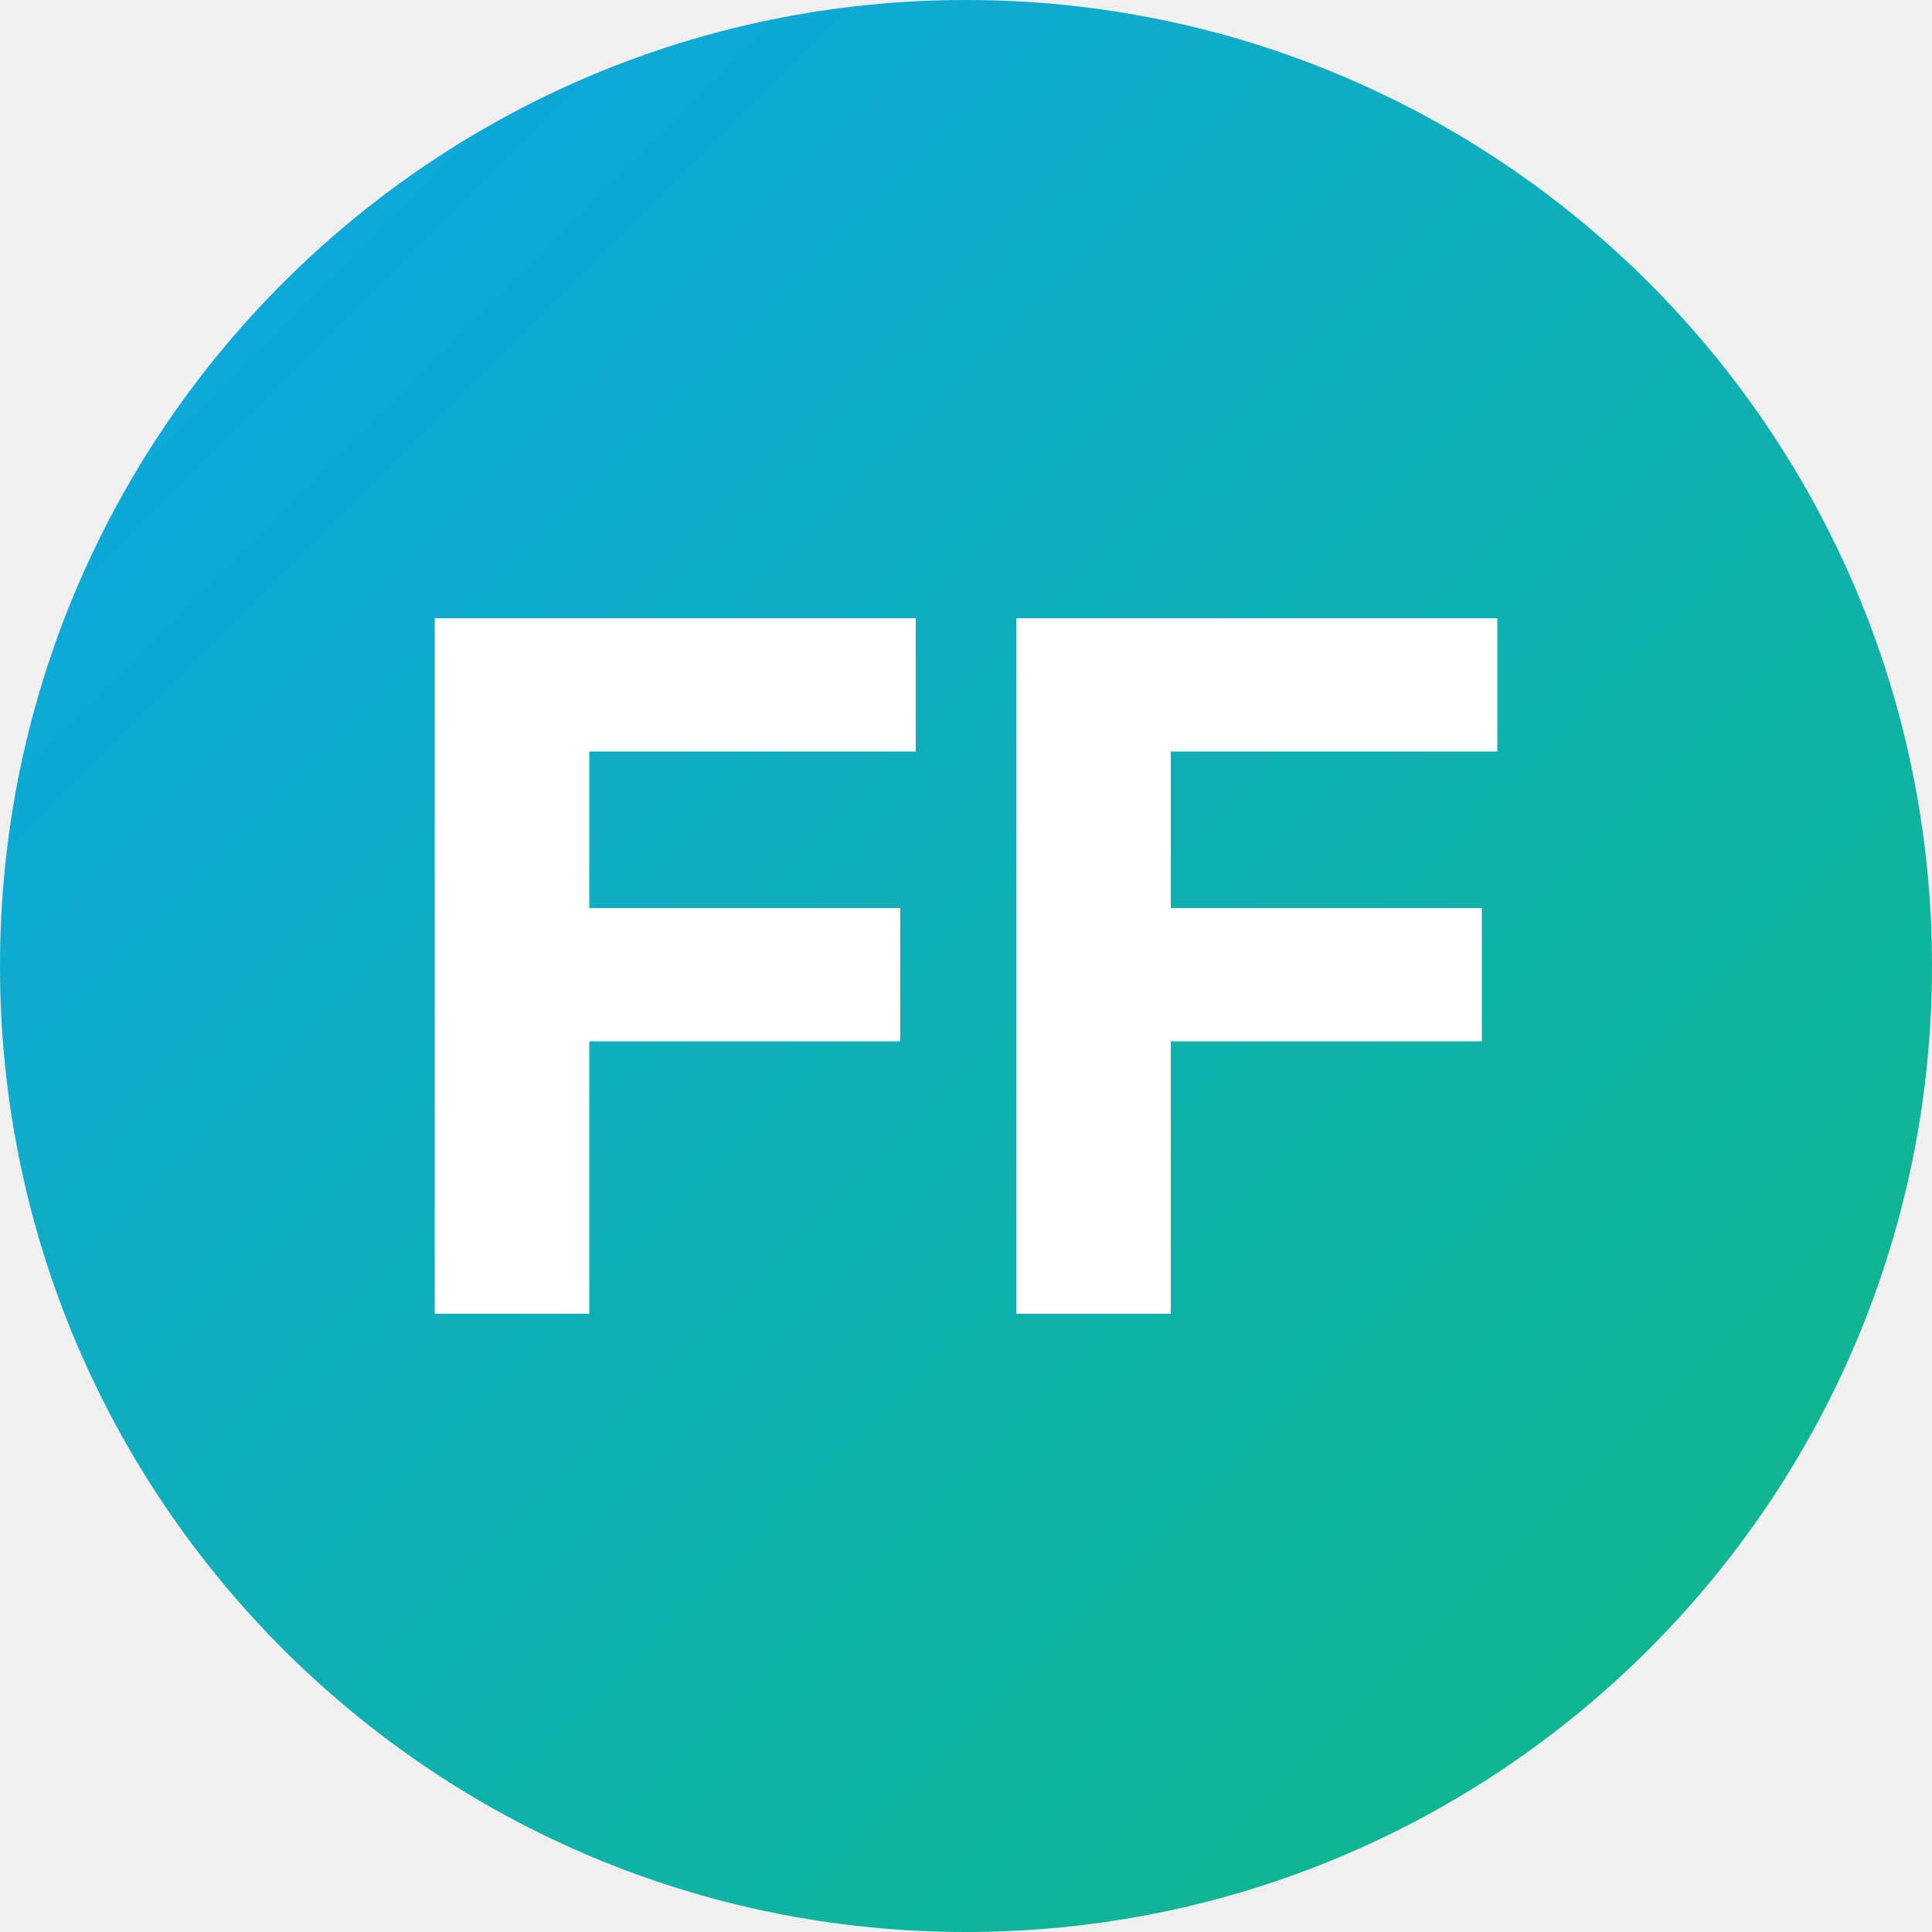
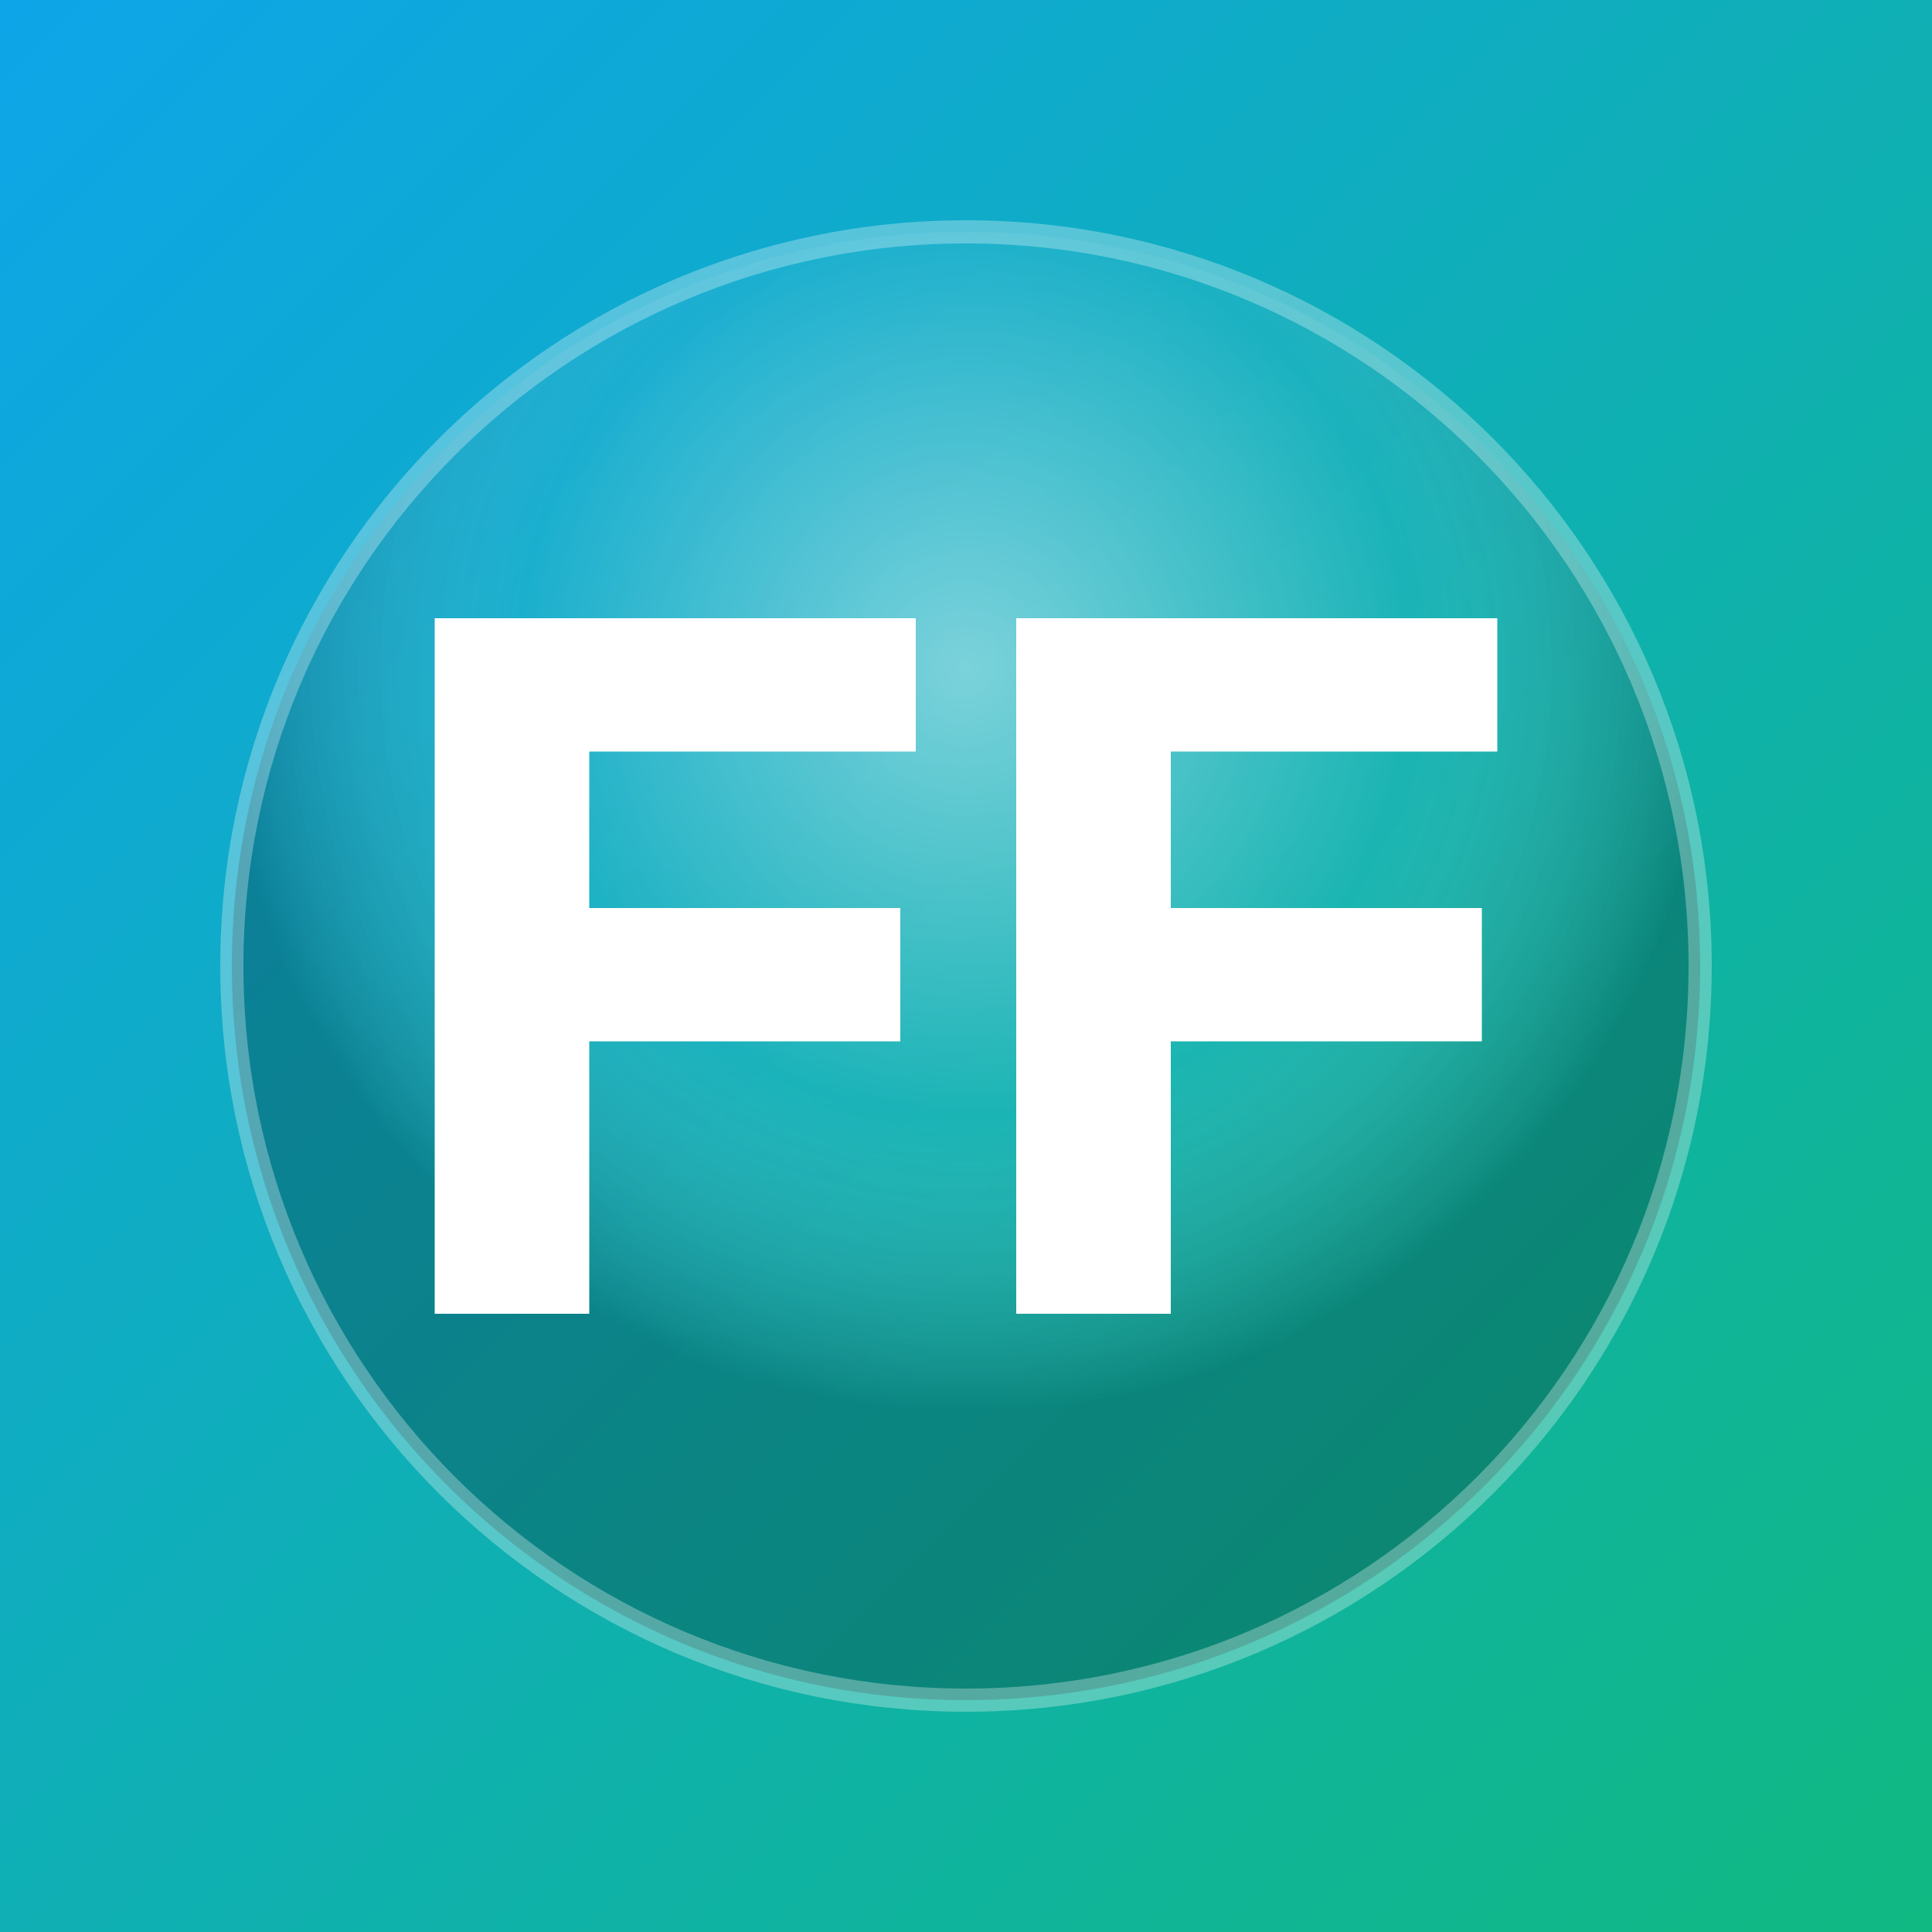
<svg xmlns="http://www.w3.org/2000/svg" viewBox="0 0 100 100">
  <defs>
    <linearGradient id="g-courtflow" x1="0%" y1="0%" x2="100%" y2="100%">
      <stop offset="0%" stop-color="#0ea5e9" />
      <stop offset="100%" stop-color="#10b981" />
    </linearGradient>
+     <radialGradient id="orb-grad" cx="50%" cy="30%" r="50%">
+       <stop offset="0%" stop-color="#ffffff" stop-opacity="0.45" />
+       <stop offset="60%" stop-color="#ffffff" stop-opacity="0.05" />
+       <stop offset="100%" stop-color="#000000" stop-opacity="0.25" />
+     </radialGradient>
  </defs>
-   <rect width="100" height="100" rx="50" fill="url(#g-courtflow)" />
+   <rect width="100" height="100" fill="url(#g-courtflow)" />
+   <circle cx="50%" cy="50%" r="38%" fill="url(#orb-grad)" />
+   <circle cx="50%" cy="50%" r="38%" stroke="#ffffff" stroke-width="1.2" stroke-opacity="0.3" fill="none" />
  <path d="M22.5,32 H30.5 V68 H22.5 Z M28.6,47 H46.6 V53.9 H28.6 Z M28.6,32 H47.4 V38.9 H28.6 Z M52.6,32 H60.6 V68 H52.6 Z M58.7,47 H76.7 V53.9 H58.7 Z M58.7,32 H77.5 V38.9 H58.7 Z" fill="#ffffff" />
</svg>
